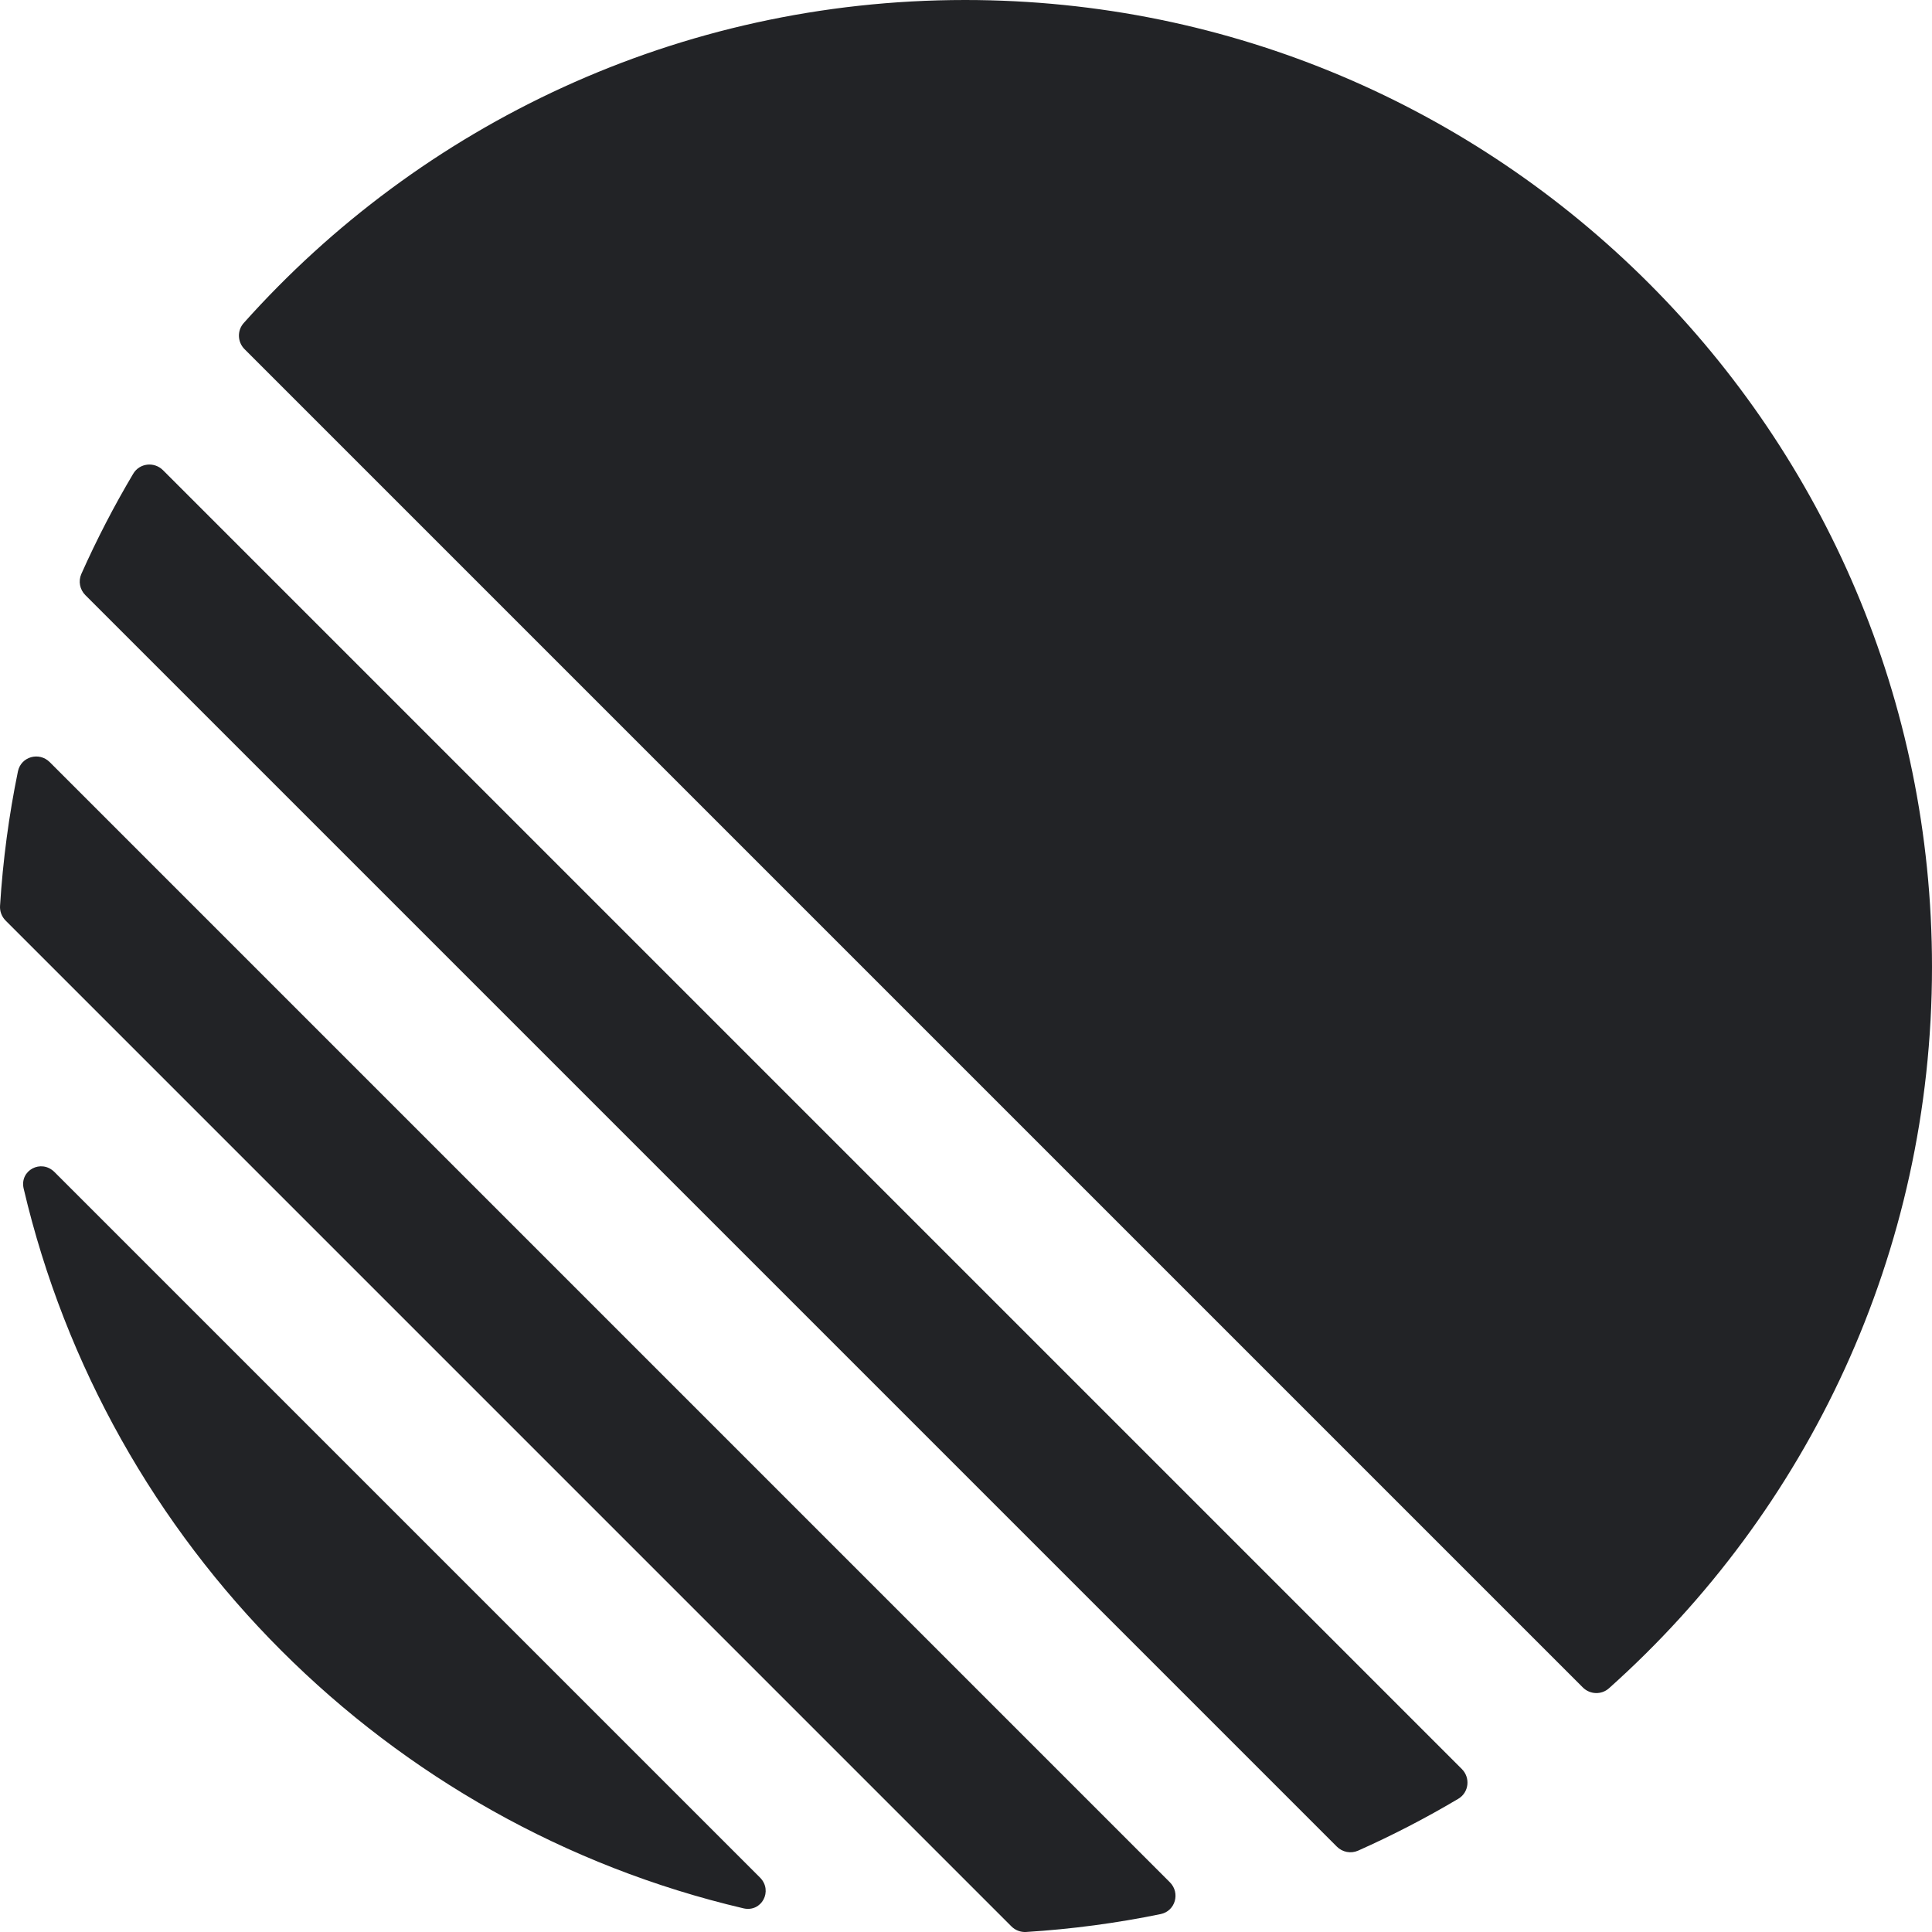
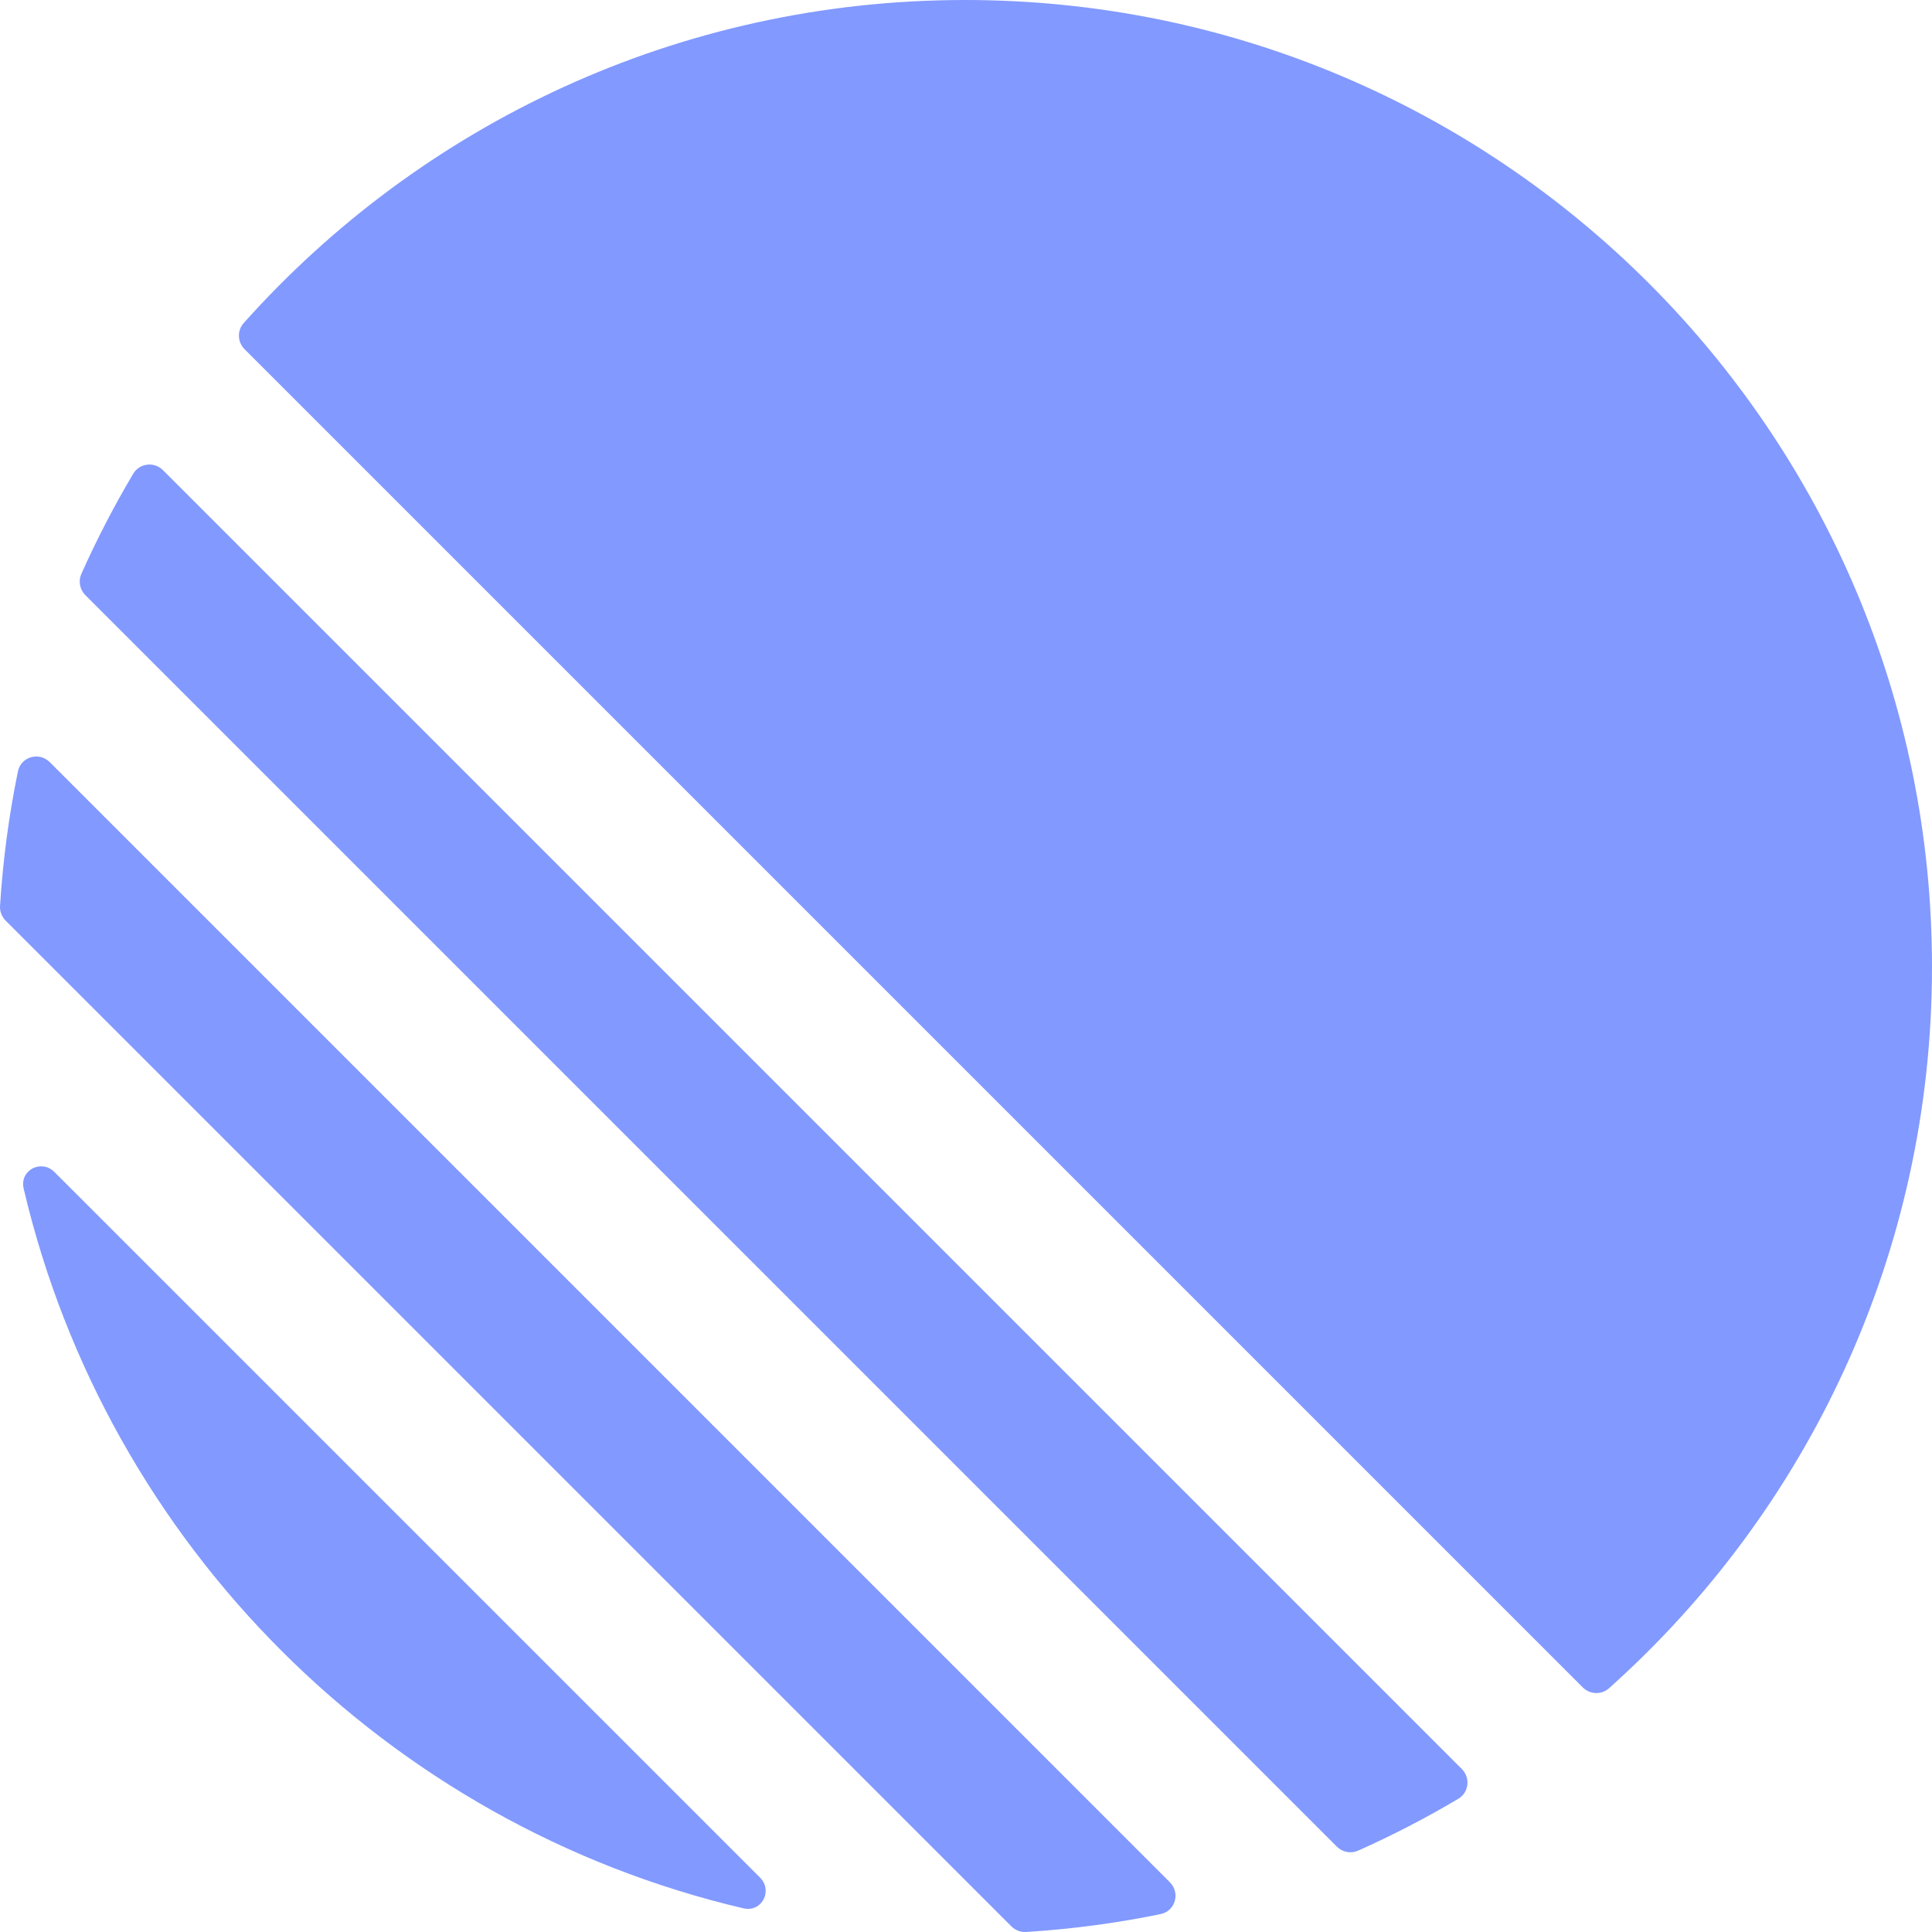
- <svg xmlns="http://www.w3.org/2000/svg" fill="#222326" width="200" height="200" viewBox="0 0 100 100">
+ <svg xmlns="http://www.w3.org/2000/svg" fill="#8299FF" width="200" height="200" viewBox="0 0 100 100">
  <path d="M1.225 61.523c-.223-.949.907-1.546 1.596-.857L39.334 97.178c.689.689.091 1.819-.857 1.596C20.052 94.452 5.548 79.948 1.225 61.523ZM.002 46.889c-.018.283.089.56.29.761L52.35 99.709c.201.201.477.307.761.29 2.369-.148 4.694-.46 6.962-.926.764-.157 1.03-1.096.478-1.648L2.576 39.449c-.552-.552-1.491-.286-1.648.478-.466 2.269-.778 4.593-.926 6.962ZM4.211 29.705c-.166.374-.082.811.208 1.1l64.776 64.776c.289.289.726.374 1.1.208 1.786-.796 3.517-1.693 5.186-2.684.552-.328.637-1.087.183-1.541L8.436 24.337c-.454-.454-1.213-.369-1.541.183-.991 1.668-1.888 3.399-2.684 5.186ZM12.659 18.074c-.37-.37-.393-.964-.044-1.354C21.779 6.459 35.111 0 49.952 0 77.593 0 100 22.407 100 50.048c0 14.841-6.459 28.172-16.72 37.337-.39.349-.984.326-1.354-.044L12.659 18.074Z" />
</svg>
